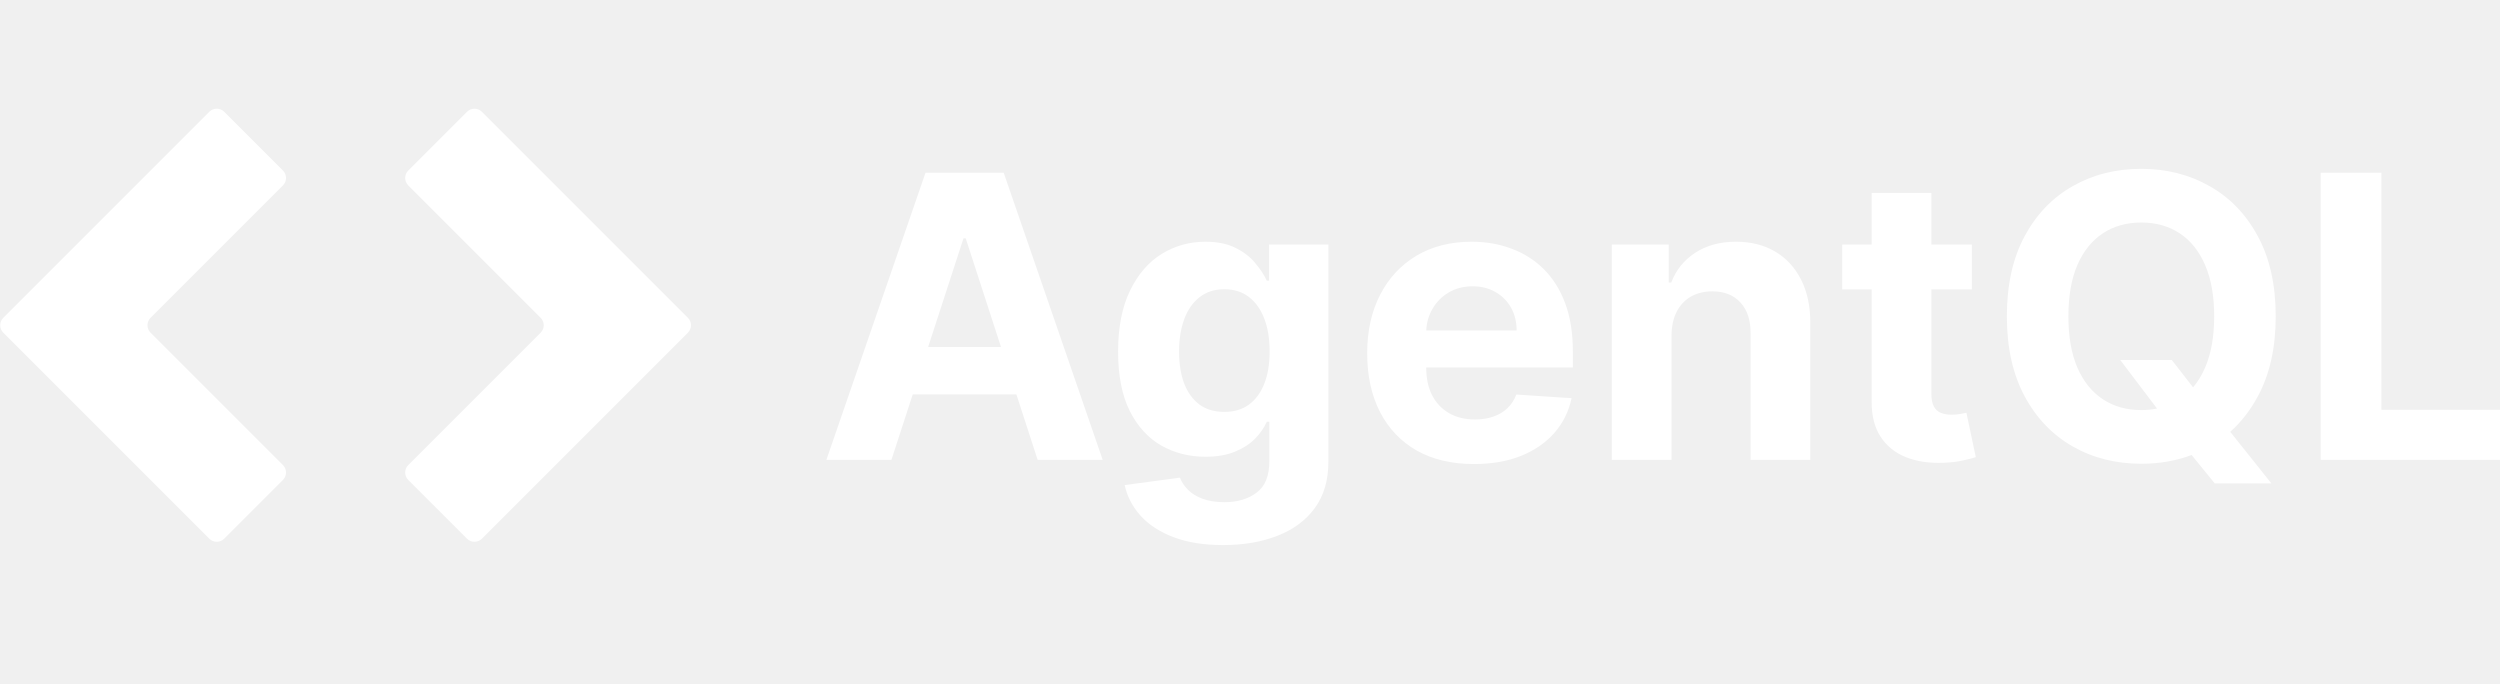
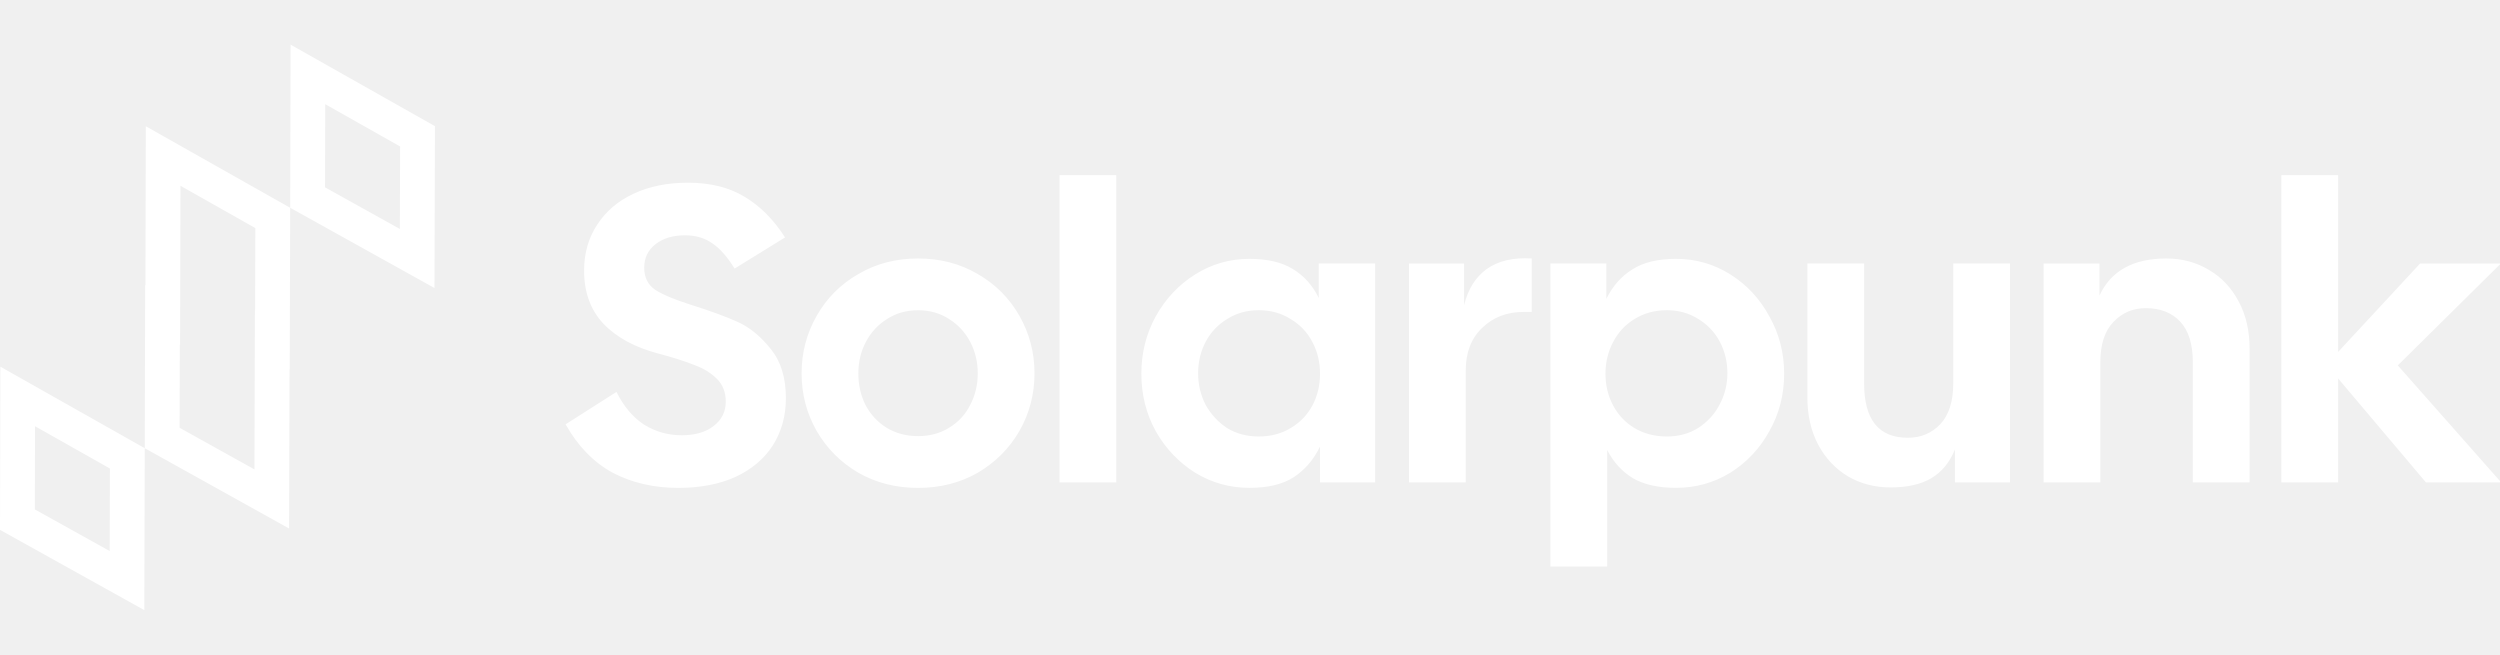
- <svg xmlns="http://www.w3.org/2000/svg" width="161" height="44" viewBox="0 0 161 44" fill="none">
-   <g clip-path="url(#clip0_7020_40324)">
-     <path fill-rule="evenodd" clip-rule="evenodd" d="M18.222 30.909L14.438 34.693C14.173 34.957 13.744 34.957 13.48 34.693L0.212 21.424C-0.052 21.16 -0.052 20.731 0.212 20.466L13.48 7.198C13.744 6.934 14.173 6.934 14.438 7.198L18.222 10.982C18.486 11.247 18.486 11.676 18.222 11.94L9.696 20.466C9.431 20.731 9.431 21.16 9.696 21.424L18.222 29.951C18.486 30.215 18.486 30.644 18.222 30.909ZM26.292 11.941C26.028 11.676 26.028 11.247 26.292 10.982L30.076 7.199C30.341 6.934 30.77 6.934 31.034 7.199L44.302 20.467C44.566 20.731 44.566 21.16 44.302 21.425L31.034 34.693C30.77 34.957 30.341 34.957 30.076 34.693L26.292 30.909C26.028 30.644 26.028 30.215 26.292 29.951L34.818 21.425C35.083 21.16 35.083 20.731 34.818 20.467L26.292 11.941ZM53.219 29.614H57.408L58.78 25.398H65.455L66.824 29.614H71.013L64.639 11.126H59.602L53.219 29.614ZM64.464 22.347L62.193 15.35H62.048L59.772 22.347H64.464ZM75.562 34.588C76.453 34.931 77.521 35.102 78.767 35.102C80.091 35.102 81.262 34.901 82.279 34.498C83.302 34.1 84.102 33.505 84.68 32.71C85.258 31.916 85.547 30.929 85.547 29.749V15.748H81.728V18.077H81.584C81.409 17.703 81.159 17.324 80.834 16.939C80.515 16.548 80.094 16.223 79.57 15.964C79.047 15.699 78.397 15.567 77.621 15.567C76.603 15.567 75.668 15.829 74.813 16.352C73.965 16.876 73.284 17.664 72.773 18.718C72.261 19.771 72.005 21.083 72.005 22.654C72.005 24.188 72.255 25.458 72.755 26.463C73.26 27.462 73.937 28.205 74.786 28.693C75.641 29.174 76.588 29.415 77.63 29.415C78.364 29.415 78.996 29.307 79.525 29.09C80.055 28.873 80.488 28.594 80.825 28.251C81.162 27.907 81.415 27.543 81.584 27.158H81.746V29.695C81.746 30.646 81.472 31.323 80.925 31.726C80.383 32.135 79.694 32.34 78.857 32.34C78.298 32.34 77.822 32.265 77.431 32.114C77.046 31.97 76.736 31.777 76.501 31.537C76.266 31.296 76.095 31.037 75.987 30.76L72.43 31.239C72.586 31.967 72.926 32.623 73.45 33.207C73.974 33.79 74.678 34.251 75.562 34.588ZM80.419 26.066C79.992 26.373 79.468 26.526 78.848 26.526C78.216 26.526 77.684 26.37 77.25 26.057C76.823 25.738 76.495 25.29 76.266 24.712C76.044 24.128 75.932 23.436 75.932 22.636C75.932 21.847 76.044 21.152 76.266 20.55C76.489 19.948 76.817 19.479 77.25 19.142C77.684 18.799 78.216 18.627 78.848 18.627C79.468 18.627 79.995 18.793 80.428 19.124C80.861 19.455 81.192 19.921 81.421 20.523C81.65 21.119 81.764 21.823 81.764 22.636C81.764 23.448 81.647 24.146 81.412 24.73C81.183 25.308 80.852 25.753 80.419 26.066ZM91.243 29.018C92.272 29.596 93.5 29.884 94.926 29.884C96.07 29.884 97.078 29.71 97.95 29.361C98.829 29.006 99.545 28.512 100.099 27.881C100.659 27.242 101.029 26.496 101.209 25.642L97.653 25.407C97.52 25.756 97.328 26.051 97.075 26.292C96.822 26.532 96.518 26.713 96.163 26.833C95.808 26.954 95.417 27.014 94.989 27.014C94.345 27.014 93.789 26.878 93.319 26.608C92.85 26.337 92.486 25.952 92.227 25.452C91.974 24.953 91.848 24.36 91.848 23.674V23.665H101.291V22.608C101.291 21.429 101.125 20.4 100.794 19.521C100.463 18.636 100 17.902 99.404 17.318C98.814 16.735 98.122 16.298 97.328 16.009C96.539 15.714 95.688 15.567 94.773 15.567C93.413 15.567 92.227 15.868 91.216 16.47C90.211 17.072 89.431 17.911 88.878 18.988C88.324 20.066 88.047 21.317 88.047 22.744C88.047 24.206 88.324 25.473 88.878 26.544C89.431 27.61 90.22 28.434 91.243 29.018ZM91.851 21.281C91.875 20.784 92.003 20.329 92.236 19.918C92.489 19.467 92.838 19.109 93.283 18.844C93.735 18.573 94.252 18.438 94.836 18.438C95.396 18.438 95.886 18.561 96.307 18.808C96.735 19.049 97.069 19.383 97.309 19.81C97.55 20.237 97.671 20.728 97.671 21.281H91.851ZM107.646 29.614V21.597C107.652 21.002 107.763 20.493 107.98 20.072C108.203 19.644 108.509 19.319 108.901 19.097C109.298 18.874 109.755 18.763 110.273 18.763C111.043 18.763 111.648 19.003 112.087 19.485C112.527 19.96 112.743 20.622 112.737 21.471V29.614H116.583V20.785C116.583 19.708 116.384 18.781 115.987 18.004C115.59 17.222 115.033 16.62 114.317 16.199C113.601 15.778 112.761 15.567 111.798 15.567C110.769 15.567 109.894 15.805 109.171 16.28C108.449 16.75 107.935 17.388 107.628 18.194H107.465V15.748H103.8V29.614H107.646ZM126.989 18.636V15.748H124.38V12.425H120.535V15.748H118.639V18.636H120.535V25.858C120.529 26.767 120.718 27.519 121.103 28.115C121.489 28.711 122.027 29.15 122.719 29.433C123.418 29.716 124.23 29.839 125.157 29.803C125.656 29.785 126.081 29.734 126.43 29.65C126.779 29.572 127.05 29.502 127.242 29.442L126.637 26.581C126.541 26.599 126.403 26.626 126.222 26.662C126.041 26.692 125.861 26.707 125.68 26.707C125.422 26.707 125.193 26.668 124.994 26.59C124.802 26.511 124.651 26.376 124.543 26.183C124.435 25.985 124.38 25.708 124.38 25.353V18.636H126.989ZM139.867 23.186H136.545L138.914 26.311C138.593 26.376 138.255 26.409 137.899 26.409C136.954 26.409 136.13 26.177 135.426 25.714C134.721 25.25 134.174 24.57 133.783 23.674C133.397 22.777 133.205 21.676 133.205 20.37C133.205 19.064 133.397 17.962 133.783 17.066C134.174 16.169 134.721 15.489 135.426 15.025C136.13 14.562 136.954 14.33 137.899 14.33C138.844 14.33 139.668 14.562 140.373 15.025C141.077 15.489 141.621 16.169 142.007 17.066C142.398 17.962 142.593 19.064 142.593 20.37C142.593 21.676 142.398 22.777 142.007 23.674C141.797 24.162 141.54 24.586 141.235 24.946L139.867 23.186ZM143.627 27.809C144.333 27.179 144.928 26.415 145.41 25.515C146.174 24.101 146.556 22.386 146.556 20.37C146.556 18.354 146.174 16.638 145.41 15.224C144.652 13.81 143.616 12.732 142.304 11.992C140.998 11.246 139.53 10.873 137.899 10.873C136.256 10.873 134.782 11.246 133.476 11.992C132.17 12.732 131.137 13.81 130.379 15.224C129.621 16.638 129.242 18.354 129.242 20.37C129.242 22.38 129.621 24.092 130.379 25.506C131.137 26.921 132.17 28.001 133.476 28.747C134.782 29.493 136.256 29.866 137.899 29.866C139.062 29.866 140.143 29.678 141.141 29.302L142.629 31.13H146.277L143.627 27.809ZM153.361 11.126H149.452V29.614H161.287V26.391H153.361V11.126Z" fill="white" />
+ <svg xmlns="http://www.w3.org/2000/svg" width="168" height="44" viewBox="0 0 168 44" fill="none">
+   <g clip-path="url(#clip0_7175_794)">
+     <path d="M10.942 19.171L10.963 10.485L18.329 14.646L18.306 22.849L18.293 22.842L18.287 24.831L18.262 33.53L10.899 29.435L10.919 21.155L10.937 21.165L10.942 19.171ZM8.557 30.803L8.534 39.015L1.171 34.92L1.19 26.643L8.557 30.803ZM20.671 13.277L20.691 5L28.058 9.161L28.034 17.372L20.671 13.277Z" stroke="white" stroke-width="2.338" />
+     <path fill-rule="evenodd" clip-rule="evenodd" d="M75.013 11.769H71.199V32.419H75.013V11.769ZM45.579 32.786C43.941 32.786 42.472 32.447 41.172 31.768C39.891 31.07 38.837 29.986 38.008 28.515L41.426 26.336C41.916 27.317 42.538 28.053 43.291 28.543C44.063 29.014 44.901 29.25 45.805 29.25C46.709 29.25 47.425 29.043 47.953 28.628C48.499 28.213 48.772 27.666 48.772 26.987C48.772 26.365 48.574 25.855 48.178 25.459C47.783 25.064 47.274 24.752 46.653 24.526C46.05 24.281 45.25 24.026 44.252 23.762C42.669 23.347 41.436 22.678 40.55 21.754C39.684 20.83 39.251 19.642 39.251 18.189C39.251 17.02 39.543 15.992 40.127 15.106C40.711 14.201 41.53 13.503 42.585 13.013C43.639 12.522 44.854 12.277 46.229 12.277C47.717 12.277 48.979 12.588 50.015 13.211C51.07 13.833 51.983 14.748 52.755 15.955L49.365 18.048C48.875 17.256 48.376 16.69 47.868 16.351C47.359 15.992 46.747 15.813 46.031 15.813C45.221 15.813 44.562 16.011 44.054 16.407C43.545 16.803 43.291 17.331 43.291 17.991C43.291 18.651 43.545 19.151 44.054 19.491C44.562 19.811 45.353 20.141 46.427 20.481C47.745 20.896 48.8 21.282 49.591 21.641C50.382 21.999 51.117 22.602 51.795 23.451C52.473 24.281 52.812 25.384 52.812 26.761C52.812 27.949 52.52 29.005 51.936 29.929C51.352 30.834 50.514 31.541 49.422 32.051C48.329 32.541 47.048 32.786 45.579 32.786ZM61.693 32.787C60.205 32.787 58.868 32.447 57.681 31.768C56.495 31.071 55.562 30.137 54.884 28.968C54.206 27.78 53.867 26.488 53.867 25.092C53.867 23.697 54.206 22.405 54.884 21.217C55.562 20.029 56.495 19.095 57.681 18.416C58.868 17.718 60.205 17.37 61.693 17.37C63.181 17.37 64.518 17.718 65.705 18.416C66.891 19.095 67.824 20.029 68.502 21.217C69.18 22.405 69.519 23.697 69.519 25.092C69.519 26.488 69.18 27.78 68.502 28.968C67.824 30.137 66.891 31.071 65.705 31.768C64.518 32.447 63.181 32.787 61.693 32.787ZM57.681 25.092C57.681 25.866 57.841 26.573 58.161 27.214C58.501 27.855 58.971 28.364 59.574 28.742C60.196 29.119 60.902 29.307 61.693 29.307C62.484 29.307 63.181 29.119 63.784 28.742C64.405 28.364 64.876 27.855 65.196 27.214C65.535 26.573 65.705 25.866 65.705 25.092C65.705 24.319 65.535 23.612 65.196 22.971C64.857 22.329 64.386 21.82 63.784 21.443C63.181 21.047 62.484 20.849 61.693 20.849C60.902 20.849 60.205 21.047 59.602 21.443C59 21.82 58.529 22.329 58.19 22.971C57.851 23.612 57.681 24.319 57.681 25.092ZM83.96 32.783C82.641 32.783 81.427 32.444 80.315 31.765C79.204 31.067 78.319 30.134 77.66 28.965C77.019 27.795 76.699 26.513 76.699 25.117C76.699 23.722 77.019 22.439 77.66 21.27C78.319 20.082 79.204 19.139 80.315 18.441C81.427 17.743 82.641 17.395 83.96 17.395C85.165 17.395 86.135 17.621 86.87 18.073C87.623 18.526 88.207 19.177 88.621 20.025V17.706H92.407V32.416H88.706V30.011C88.273 30.898 87.68 31.586 86.926 32.076C86.192 32.548 85.203 32.783 83.96 32.783ZM80.513 25.089C80.513 25.843 80.683 26.551 81.022 27.211C81.38 27.852 81.86 28.37 82.463 28.767C83.084 29.144 83.79 29.332 84.582 29.332C85.391 29.332 86.107 29.144 86.729 28.767C87.369 28.389 87.859 27.88 88.198 27.239C88.537 26.598 88.706 25.89 88.706 25.117C88.706 24.344 88.537 23.637 88.198 22.996C87.859 22.336 87.369 21.817 86.729 21.44C86.107 21.044 85.391 20.846 84.582 20.846C83.79 20.846 83.084 21.044 82.463 21.44C81.841 21.817 81.361 22.326 81.022 22.967C80.683 23.609 80.513 24.316 80.513 25.089ZM98.385 17.708H94.684V32.418H98.498V24.893C98.498 23.686 98.865 22.734 99.599 22.036C100.334 21.32 101.266 20.961 102.396 20.961H102.933V17.369C101.69 17.293 100.682 17.529 99.91 18.076C99.157 18.623 98.648 19.434 98.385 20.509V17.708ZM104.188 17.706H107.945V20.082C108.378 19.214 108.962 18.554 109.697 18.102C110.431 17.63 111.411 17.395 112.635 17.395C113.953 17.395 115.168 17.743 116.279 18.441C117.39 19.139 118.266 20.082 118.906 21.27C119.566 22.439 119.895 23.722 119.895 25.117C119.895 26.513 119.566 27.795 118.906 28.965C118.266 30.134 117.39 31.067 116.279 31.765C115.168 32.444 113.953 32.783 112.635 32.783C111.448 32.783 110.478 32.567 109.725 32.133C108.99 31.68 108.416 31.048 108.002 30.238V38.073H104.188V17.706ZM107.888 25.117C107.888 25.89 108.058 26.598 108.397 27.239C108.736 27.88 109.216 28.389 109.838 28.767C110.478 29.144 111.203 29.332 112.013 29.332C112.804 29.332 113.501 29.144 114.104 28.767C114.725 28.37 115.205 27.852 115.545 27.211C115.902 26.55 116.081 25.843 116.081 25.089C116.081 24.316 115.912 23.609 115.573 22.967C115.234 22.326 114.753 21.817 114.132 21.44C113.51 21.044 112.804 20.846 112.013 20.846C111.203 20.846 110.478 21.044 109.838 21.44C109.216 21.817 108.736 22.336 108.397 22.996C108.058 23.637 107.888 24.344 107.888 25.117ZM124.196 32.02C125.043 32.51 125.994 32.755 127.049 32.755C128.179 32.755 129.092 32.548 129.789 32.133C130.486 31.718 131.014 31.077 131.371 30.209V32.416H135.072V17.706H131.258V25.768C131.258 26.975 130.967 27.89 130.383 28.512C129.799 29.116 129.074 29.418 128.207 29.418C126.248 29.418 125.269 28.201 125.269 25.768V17.706H121.455V26.702C121.455 27.909 121.7 28.974 122.19 29.898C122.679 30.804 123.348 31.511 124.196 32.02ZM137.328 17.709H141.086V19.859C141.858 18.199 143.355 17.37 145.578 17.37C146.633 17.37 147.584 17.624 148.431 18.133C149.279 18.624 149.947 19.331 150.437 20.255C150.927 21.16 151.172 22.216 151.172 23.423V32.419H147.358V24.357C147.358 23.131 147.075 22.216 146.51 21.613C145.945 21.009 145.173 20.708 144.194 20.708C143.327 20.708 142.602 21.019 142.018 21.641C141.434 22.245 141.142 23.15 141.142 24.357V32.419H137.328V17.709ZM157.121 32.419V25.432L163.025 32.419H168.082L161.132 24.555L168.054 17.709H162.63L157.121 23.65V11.769H153.307V32.419H157.121Z" fill="white" />
  </g>
  <defs>
-     <clipPath id="clip0_7020_40324">
-       <rect width="161" height="44" fill="white" />
+     <clipPath id="clip0_7175_794">
+       <rect width="168" height="44" fill="white" />
    </clipPath>
  </defs>
</svg>
